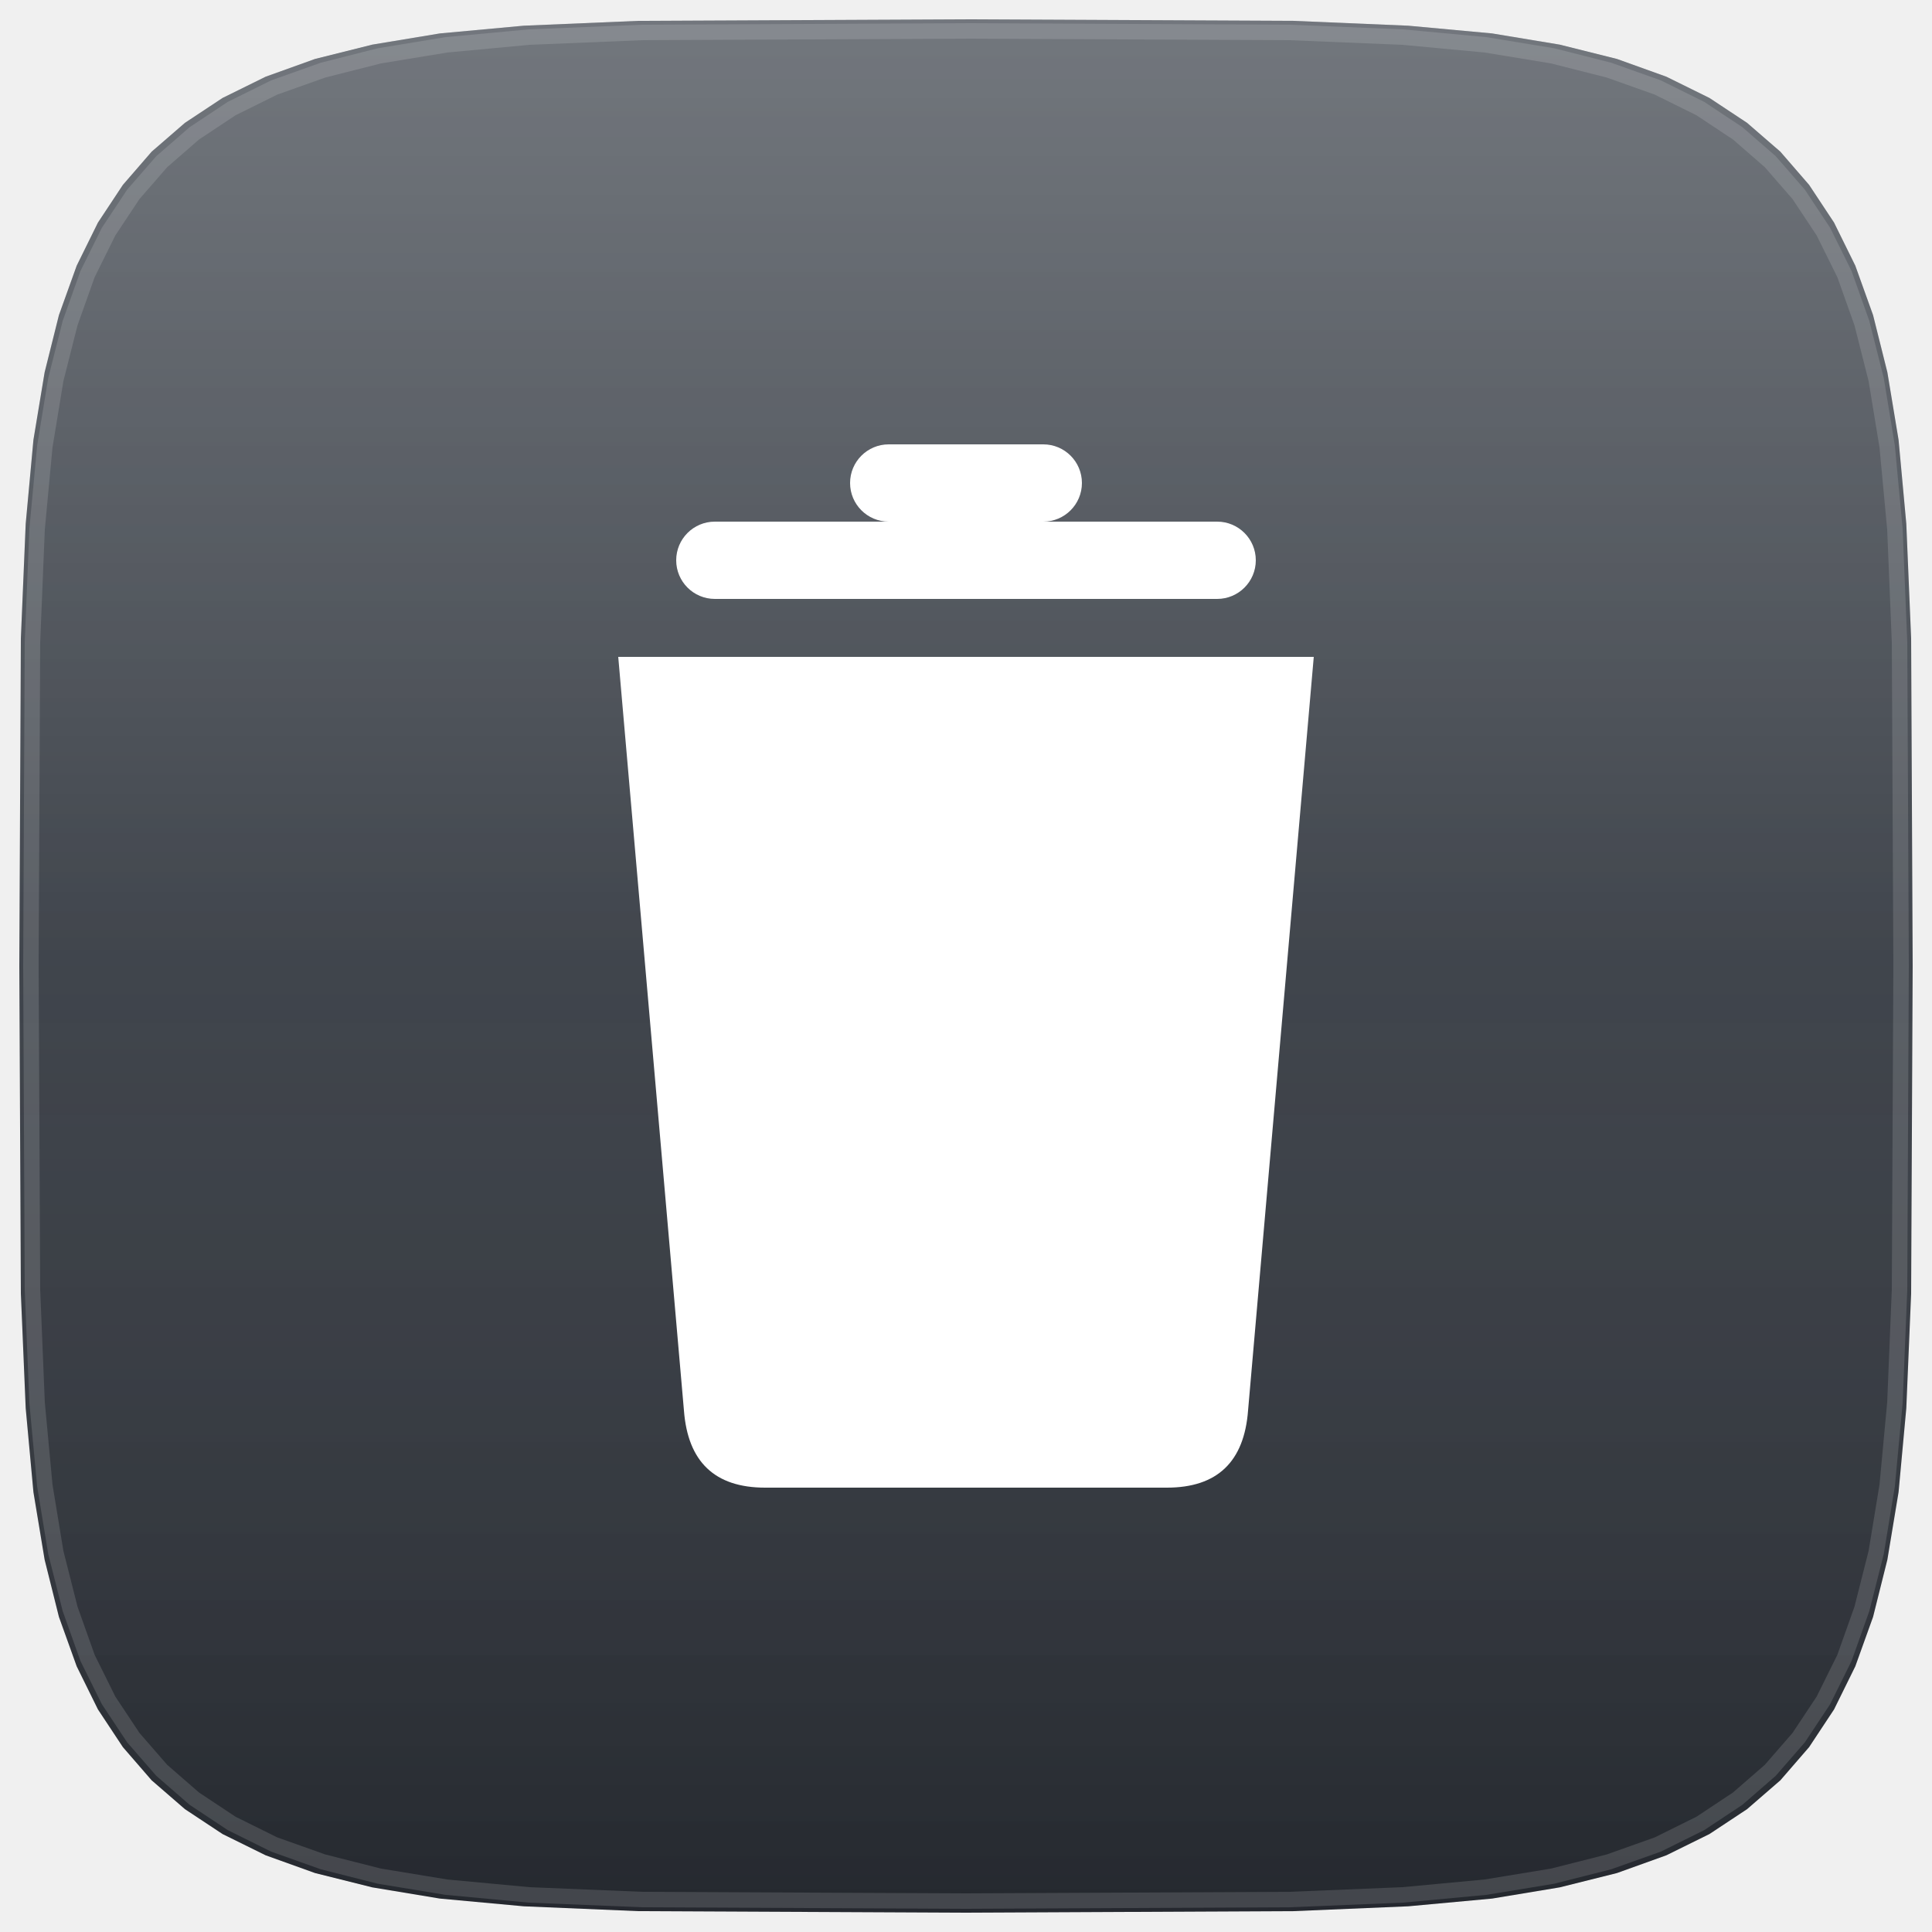
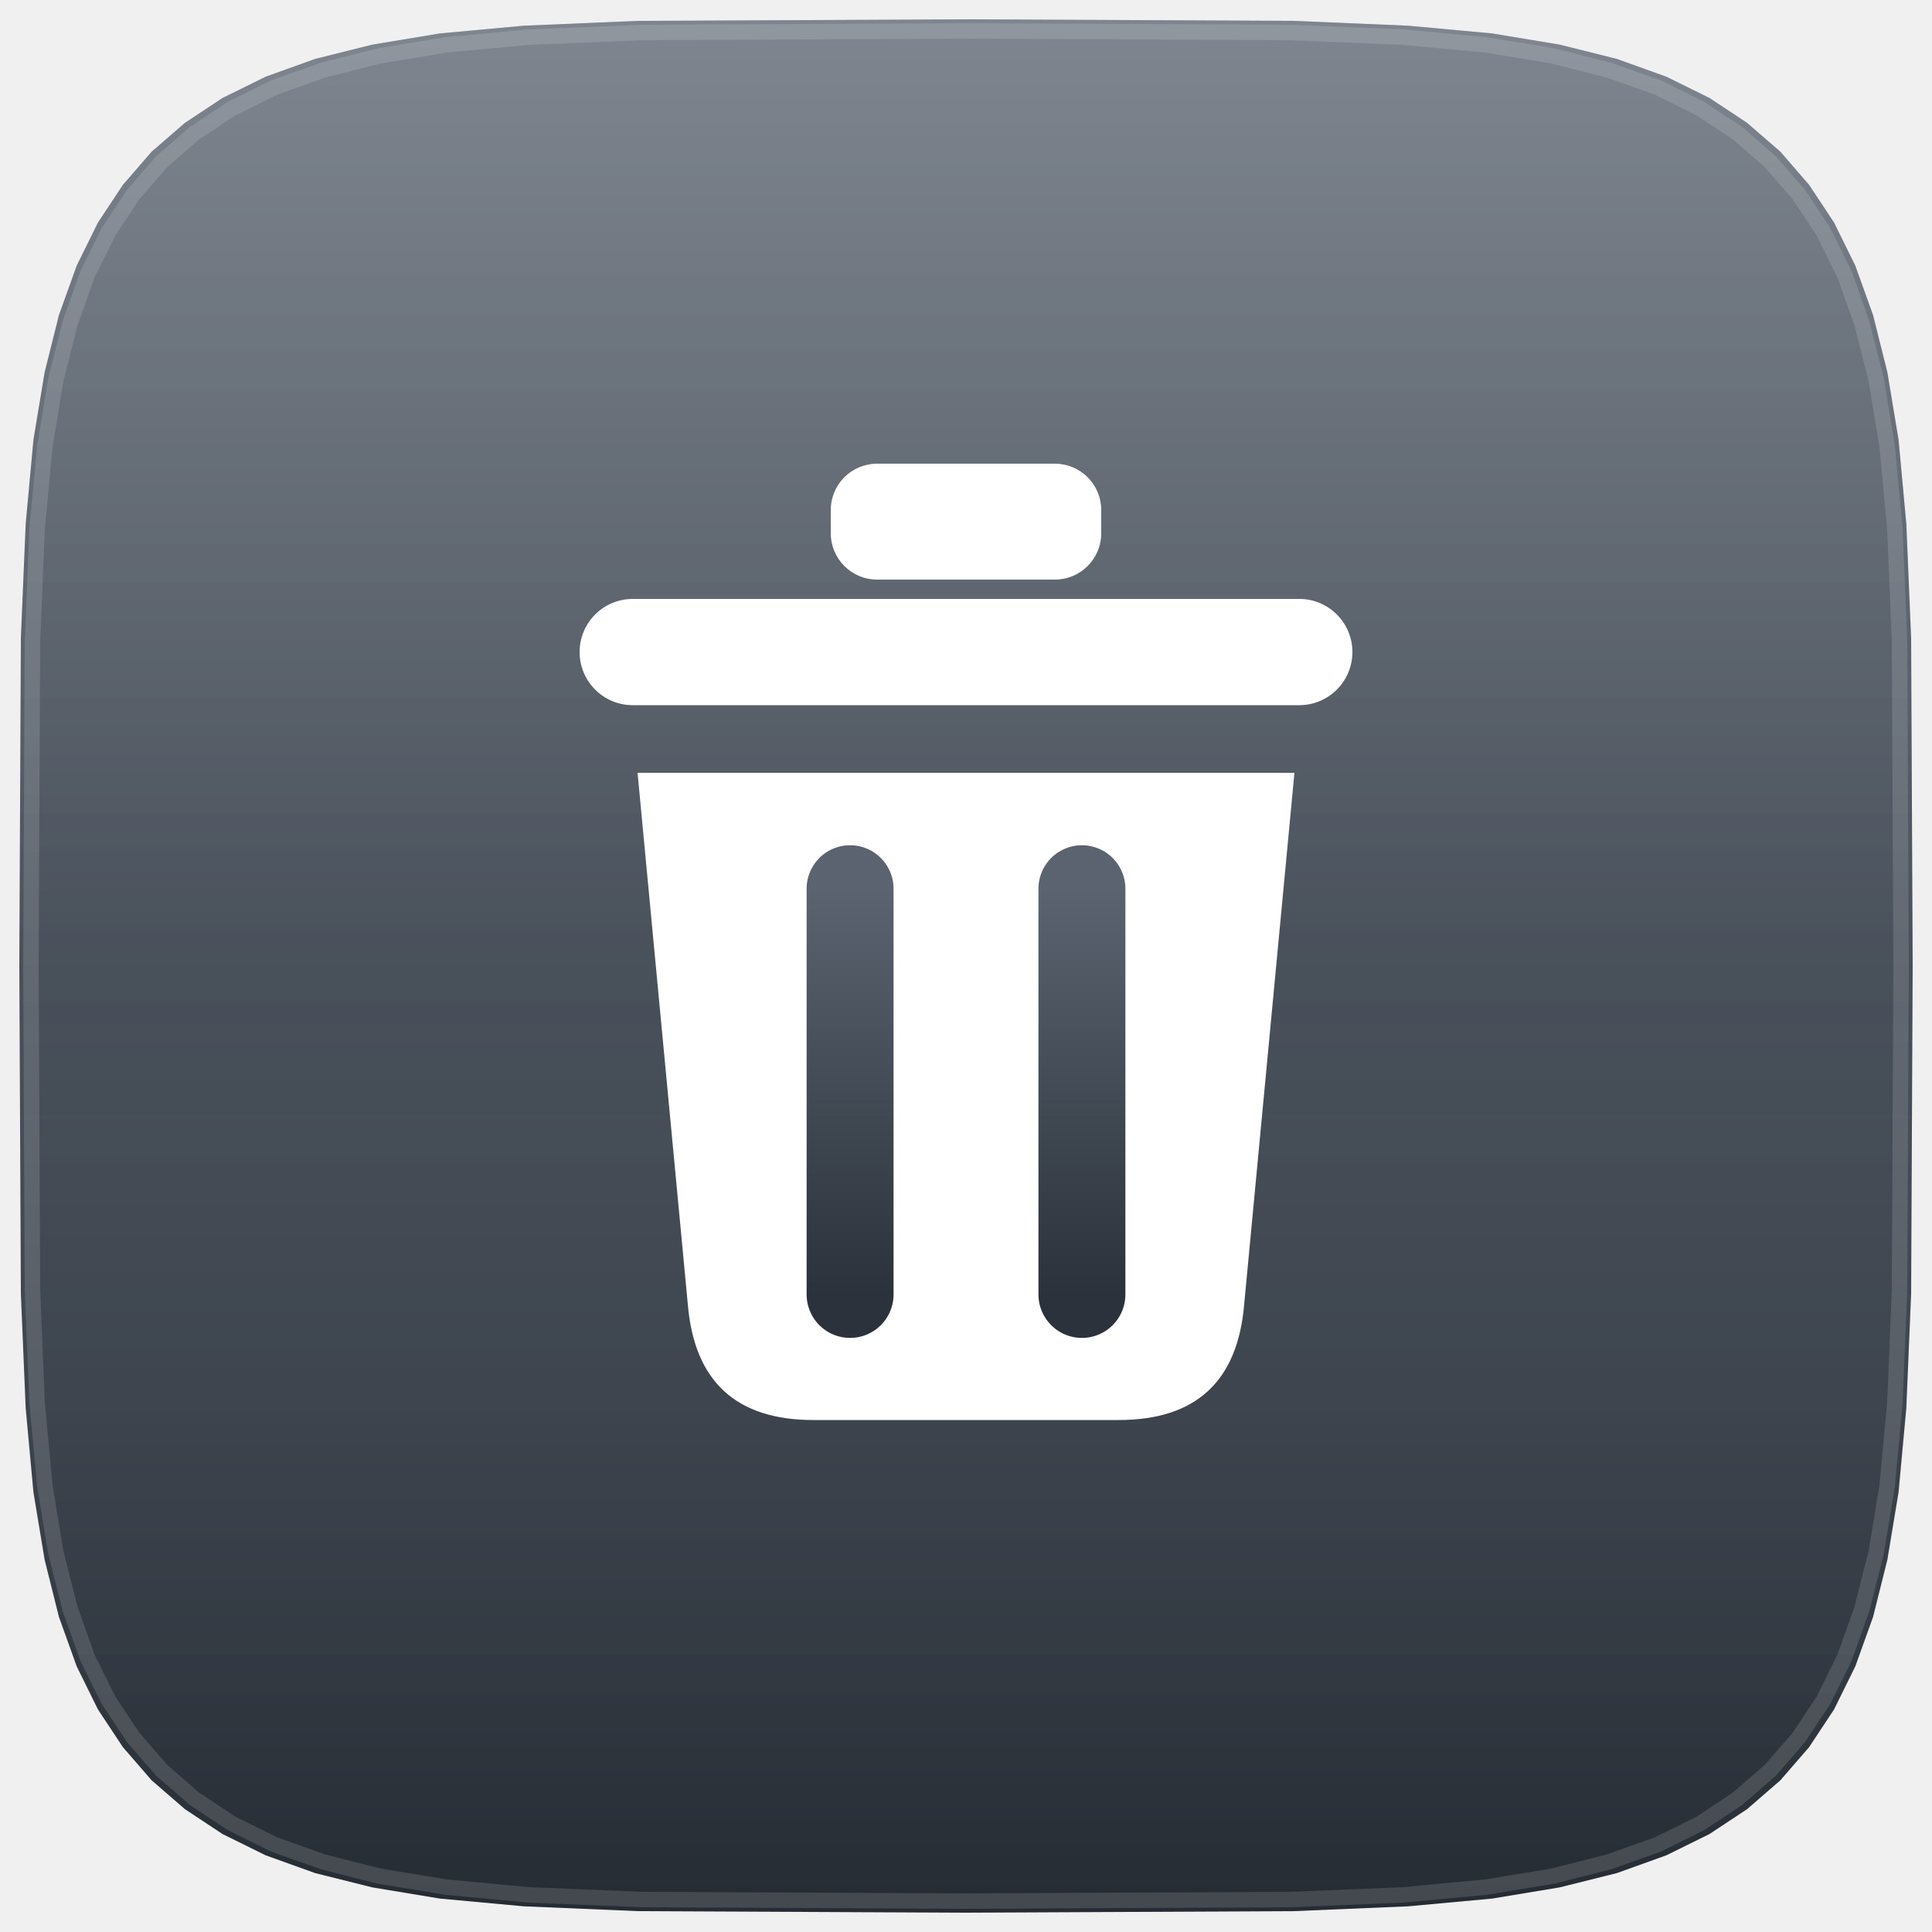
<svg xmlns="http://www.w3.org/2000/svg" viewBox="0 0 100 100">
  <linearGradient id="g" x1="0" y1="0" x2="0" y2="1">
-     <stop offset="0" stop-color="#4A5058" />
-     <stop offset="1" stop-color="#2A2E35" />
+     <stop offset="0" stop-color="#5A636F" />
+     <stop offset="1" stop-color="#2B323B" />
  </linearGradient>
  <linearGradient id="sheen" x1="0" y1="0" x2="0" y2="1">
    <stop offset="0" stop-color="#ffffff" stop-opacity="0.22" />
    <stop offset="0.5" stop-color="#ffffff" stop-opacity="0.03" />
    <stop offset="1" stop-color="#000000" stop-opacity="0.12" />
  </linearGradient>
  <path d="M99.00 50.00 L98.92 66.96 L98.67 72.89 L98.27 77.23 L97.69 80.73 L96.95 83.69 L96.03 86.25 L94.93 88.48 L93.64 90.43 L92.15 92.15 L90.43 93.64 L88.48 94.93 L86.25 96.03 L83.69 96.95 L80.73 97.69 L77.23 98.27 L72.89 98.67 L66.96 98.92 L50.00 99.00 L33.04 98.92 L27.11 98.67 L22.77 98.27 L19.27 97.69 L16.31 96.95 L13.75 96.03 L11.52 94.93 L9.57 93.64 L7.85 92.15 L6.36 90.43 L5.07 88.48 L3.97 86.25 L3.05 83.69 L2.31 80.73 L1.73 77.23 L1.33 72.89 L1.08 66.96 L1.00 50.00 L1.08 33.04 L1.33 27.11 L1.73 22.77 L2.31 19.27 L3.05 16.31 L3.97 13.75 L5.07 11.52 L6.36 9.57 L7.85 7.85 L9.57 6.36 L11.52 5.07 L13.75 3.97 L16.31 3.05 L19.27 2.31 L22.77 1.73 L27.11 1.33 L33.04 1.08 L50.00 1.00 L66.96 1.08 L72.89 1.33 L77.23 1.73 L80.73 2.31 L83.69 3.05 L86.25 3.97 L88.48 5.07 L90.43 6.36 L92.15 7.85 L93.64 9.57 L94.93 11.52 L96.03 13.75 L96.95 16.31 L97.69 19.27 L98.27 22.77 L98.67 27.11 L98.92 33.04 Z" fill="url(#g)" />
  <path d="M99.00 50.00 L98.92 66.96 L98.67 72.89 L98.27 77.23 L97.69 80.73 L96.95 83.69 L96.03 86.25 L94.93 88.48 L93.64 90.43 L92.15 92.15 L90.43 93.64 L88.48 94.93 L86.25 96.03 L83.69 96.95 L80.73 97.69 L77.23 98.27 L72.89 98.67 L66.96 98.92 L50.00 99.00 L33.04 98.92 L27.11 98.67 L22.77 98.27 L19.27 97.69 L16.31 96.95 L13.75 96.03 L11.52 94.93 L9.57 93.64 L7.85 92.15 L6.36 90.43 L5.07 88.48 L3.97 86.25 L3.05 83.69 L2.31 80.73 L1.73 77.23 L1.33 72.89 L1.08 66.96 L1.00 50.00 L1.08 33.04 L1.33 27.11 L1.73 22.77 L2.31 19.27 L3.05 16.31 L3.97 13.75 L5.07 11.52 L6.36 9.57 L7.85 7.85 L9.57 6.36 L11.52 5.07 L13.75 3.97 L16.31 3.05 L19.27 2.31 L22.77 1.73 L27.11 1.33 L33.04 1.08 L50.00 1.00 L66.96 1.08 L72.89 1.33 L77.23 1.73 L80.73 2.31 L83.69 3.05 L86.25 3.97 L88.48 5.07 L90.43 6.36 L92.15 7.85 L93.64 9.57 L94.93 11.52 L96.03 13.75 L96.95 16.31 L97.69 19.27 L98.27 22.77 L98.67 27.11 L98.92 33.04 Z" fill="url(#sheen)" />
  <path d="M98.40 50.00 L98.32 66.75 L98.08 72.61 L97.68 76.89 L97.11 80.36 L96.37 83.28 L95.47 85.81 L94.38 88.01 L93.10 89.94 L91.63 91.63 L89.94 93.10 L88.01 94.38 L85.81 95.47 L83.28 96.37 L80.36 97.11 L76.89 97.68 L72.61 98.08 L66.75 98.32 L50.00 98.40 L33.25 98.32 L27.39 98.08 L23.11 97.68 L19.64 97.11 L16.72 96.37 L14.19 95.47 L11.99 94.38 L10.06 93.10 L8.37 91.63 L6.90 89.94 L5.62 88.01 L4.53 85.81 L3.63 83.28 L2.89 80.36 L2.32 76.89 L1.92 72.61 L1.68 66.75 L1.60 50.00 L1.68 33.25 L1.92 27.39 L2.32 23.11 L2.89 19.64 L3.63 16.72 L4.53 14.19 L5.62 11.99 L6.90 10.06 L8.37 8.37 L10.06 6.90 L11.99 5.62 L14.19 4.53 L16.72 3.63 L19.64 2.89 L23.11 2.32 L27.39 1.92 L33.25 1.68 L50.00 1.60 L66.75 1.68 L72.61 1.92 L76.89 2.32 L80.36 2.89 L83.28 3.63 L85.81 4.53 L88.01 5.62 L89.94 6.90 L91.63 8.37 L93.10 10.06 L94.38 11.99 L95.47 14.19 L96.37 16.72 L97.11 19.64 L97.68 23.11 L98.08 27.39 L98.32 33.25 Z" fill="none" stroke="#ffffff" stroke-opacity="0.14" stroke-width="0.8" />
-   <rect x="35" y="27" width="30" height="4" rx="2" fill="#ffffff" />
-   <rect x="44" y="23" width="12" height="4" rx="2" fill="#ffffff" />
-   <path d="M32 34 h36 l-3.4 39 q-0.3 4 -4.2 4 H39.6 q-3.9 0 -4.2 -4 Z" fill="#ffffff" />
+   <rect x="43" y="24" width="14" height="6" rx="2.4" fill="#ffffff" />
+   <rect x="30" y="31" width="40" height="5.5" rx="2.75" fill="#ffffff" />
+   <path d="M33 40 h34 l-2.6 27.5 q-0.5 6 -6.5 6 H42.1 q-6 0 -6.5 -6 Z" fill="#ffffff" />
+   <path d="M44 46 V67 M56 46 V67" fill="none" stroke="url(#g)" stroke-width="4.5" stroke-linecap="round" />
</svg>
